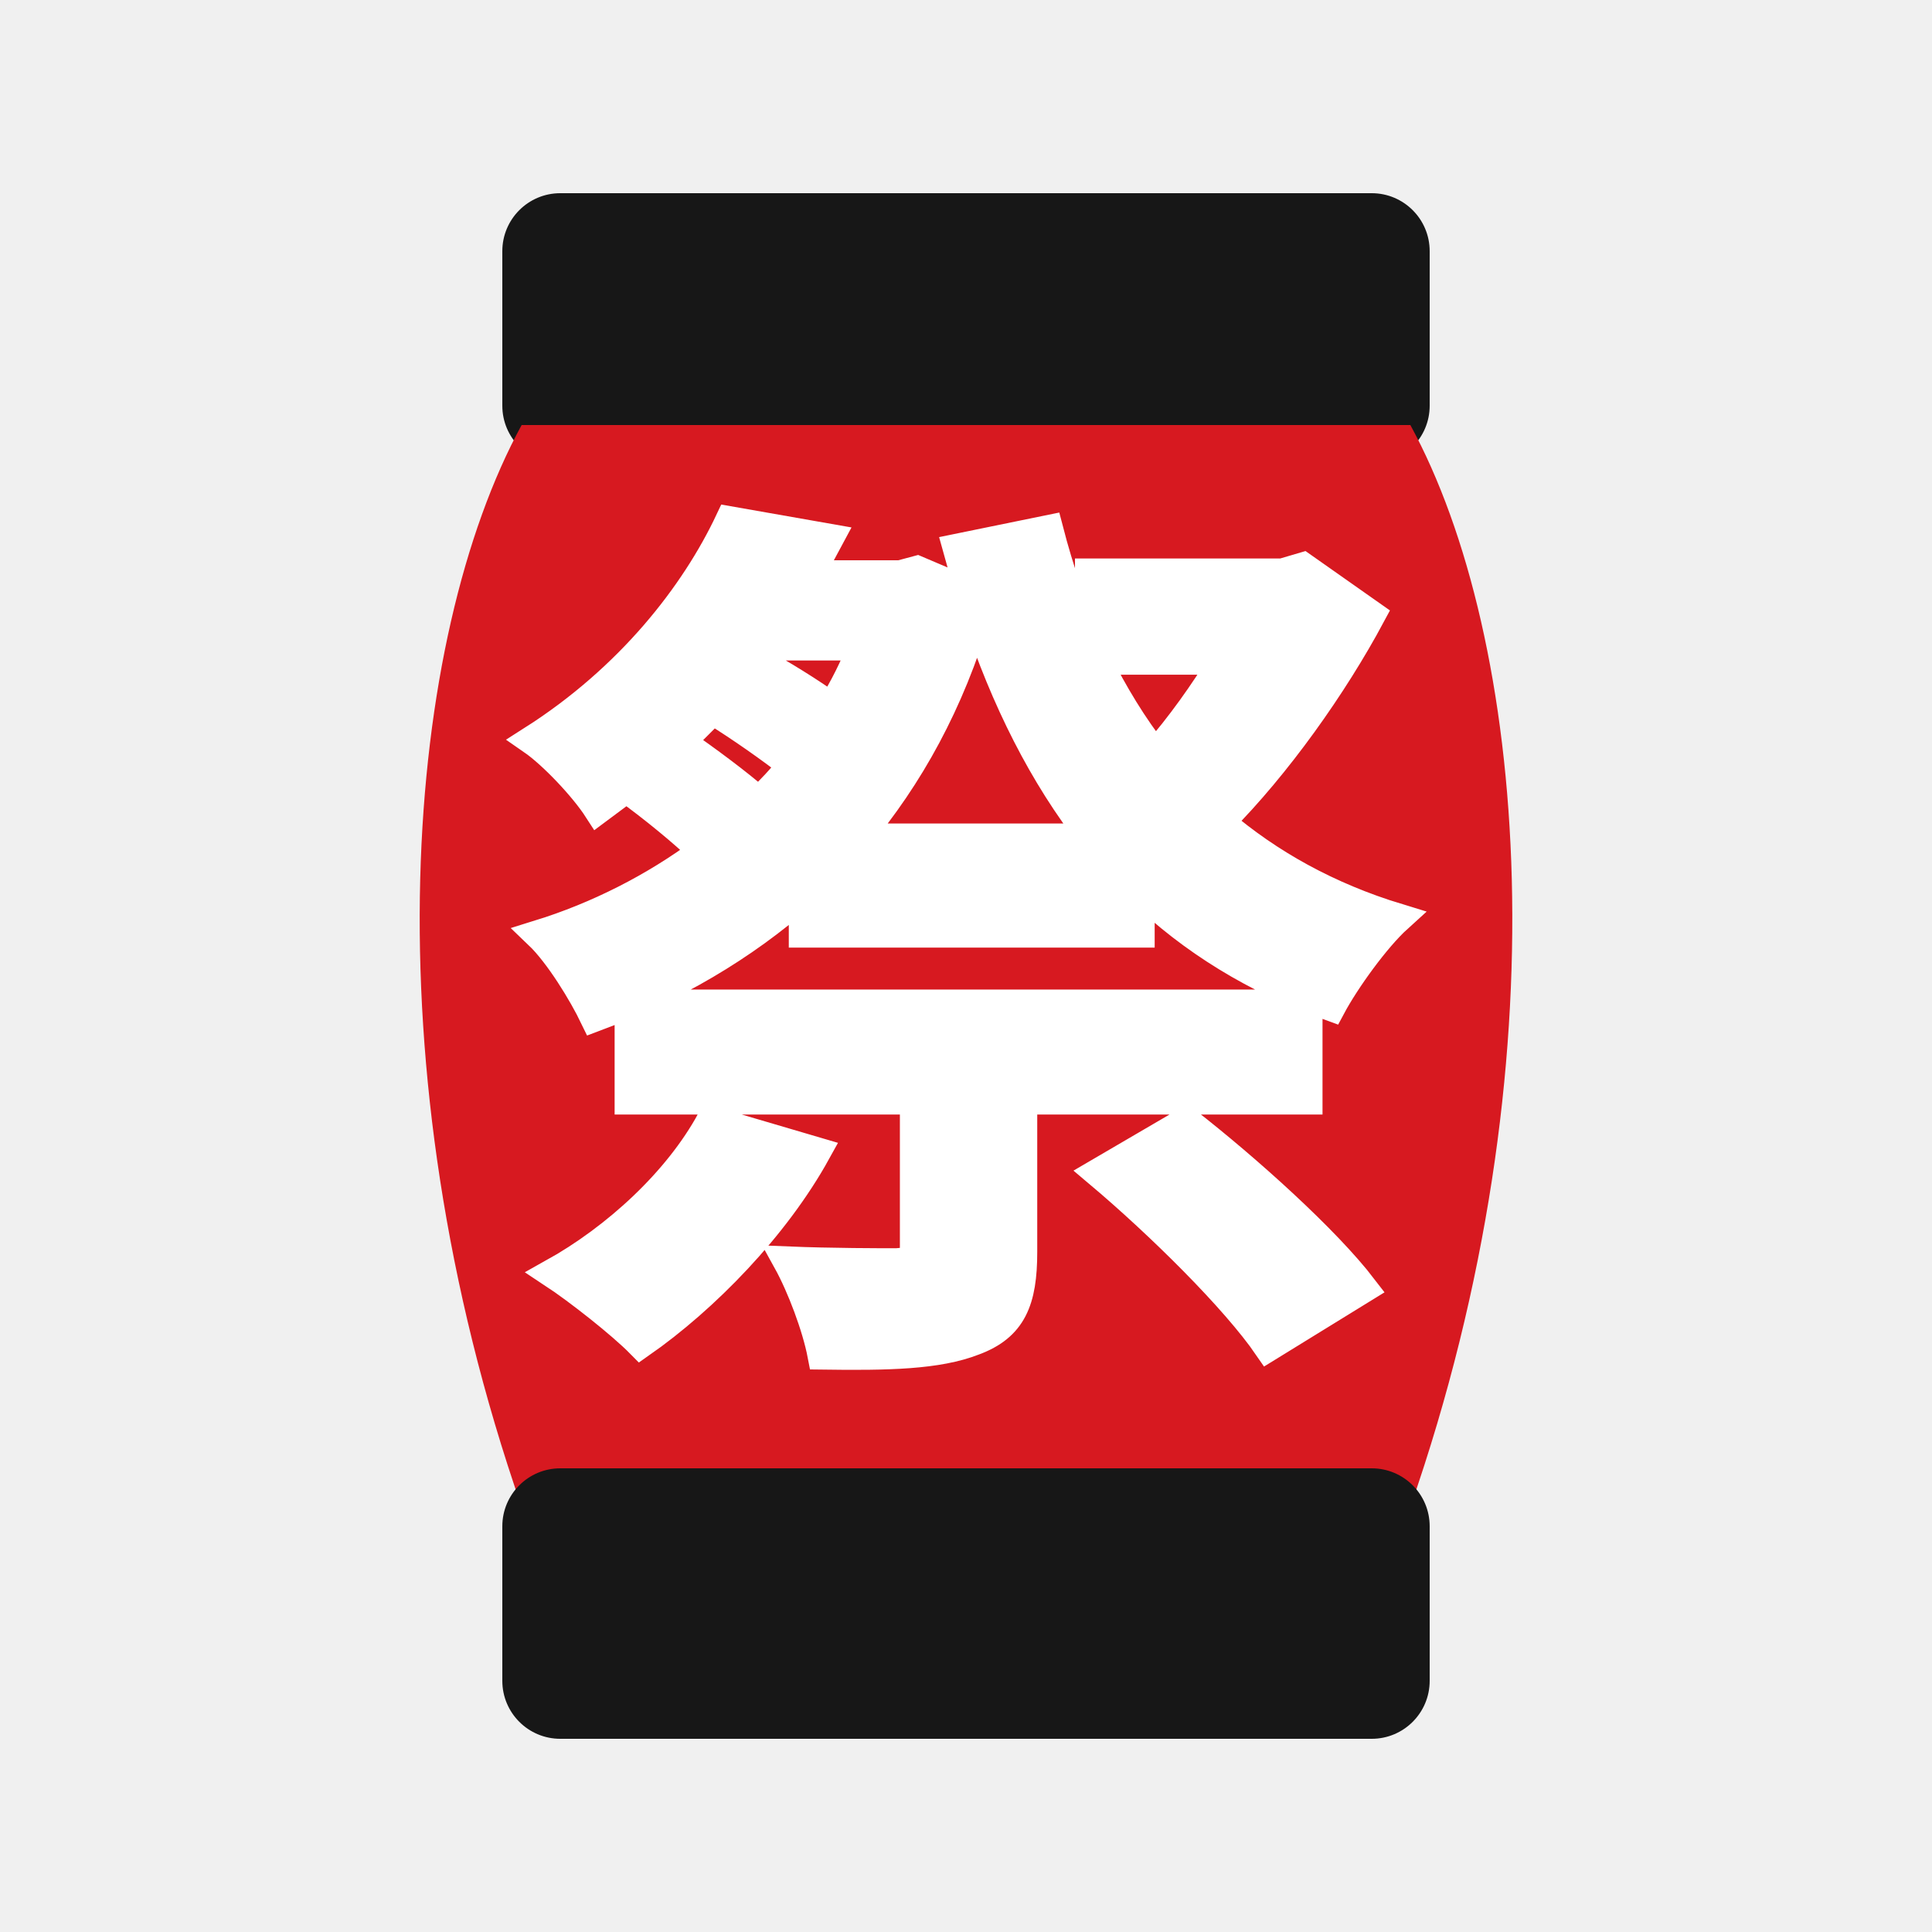
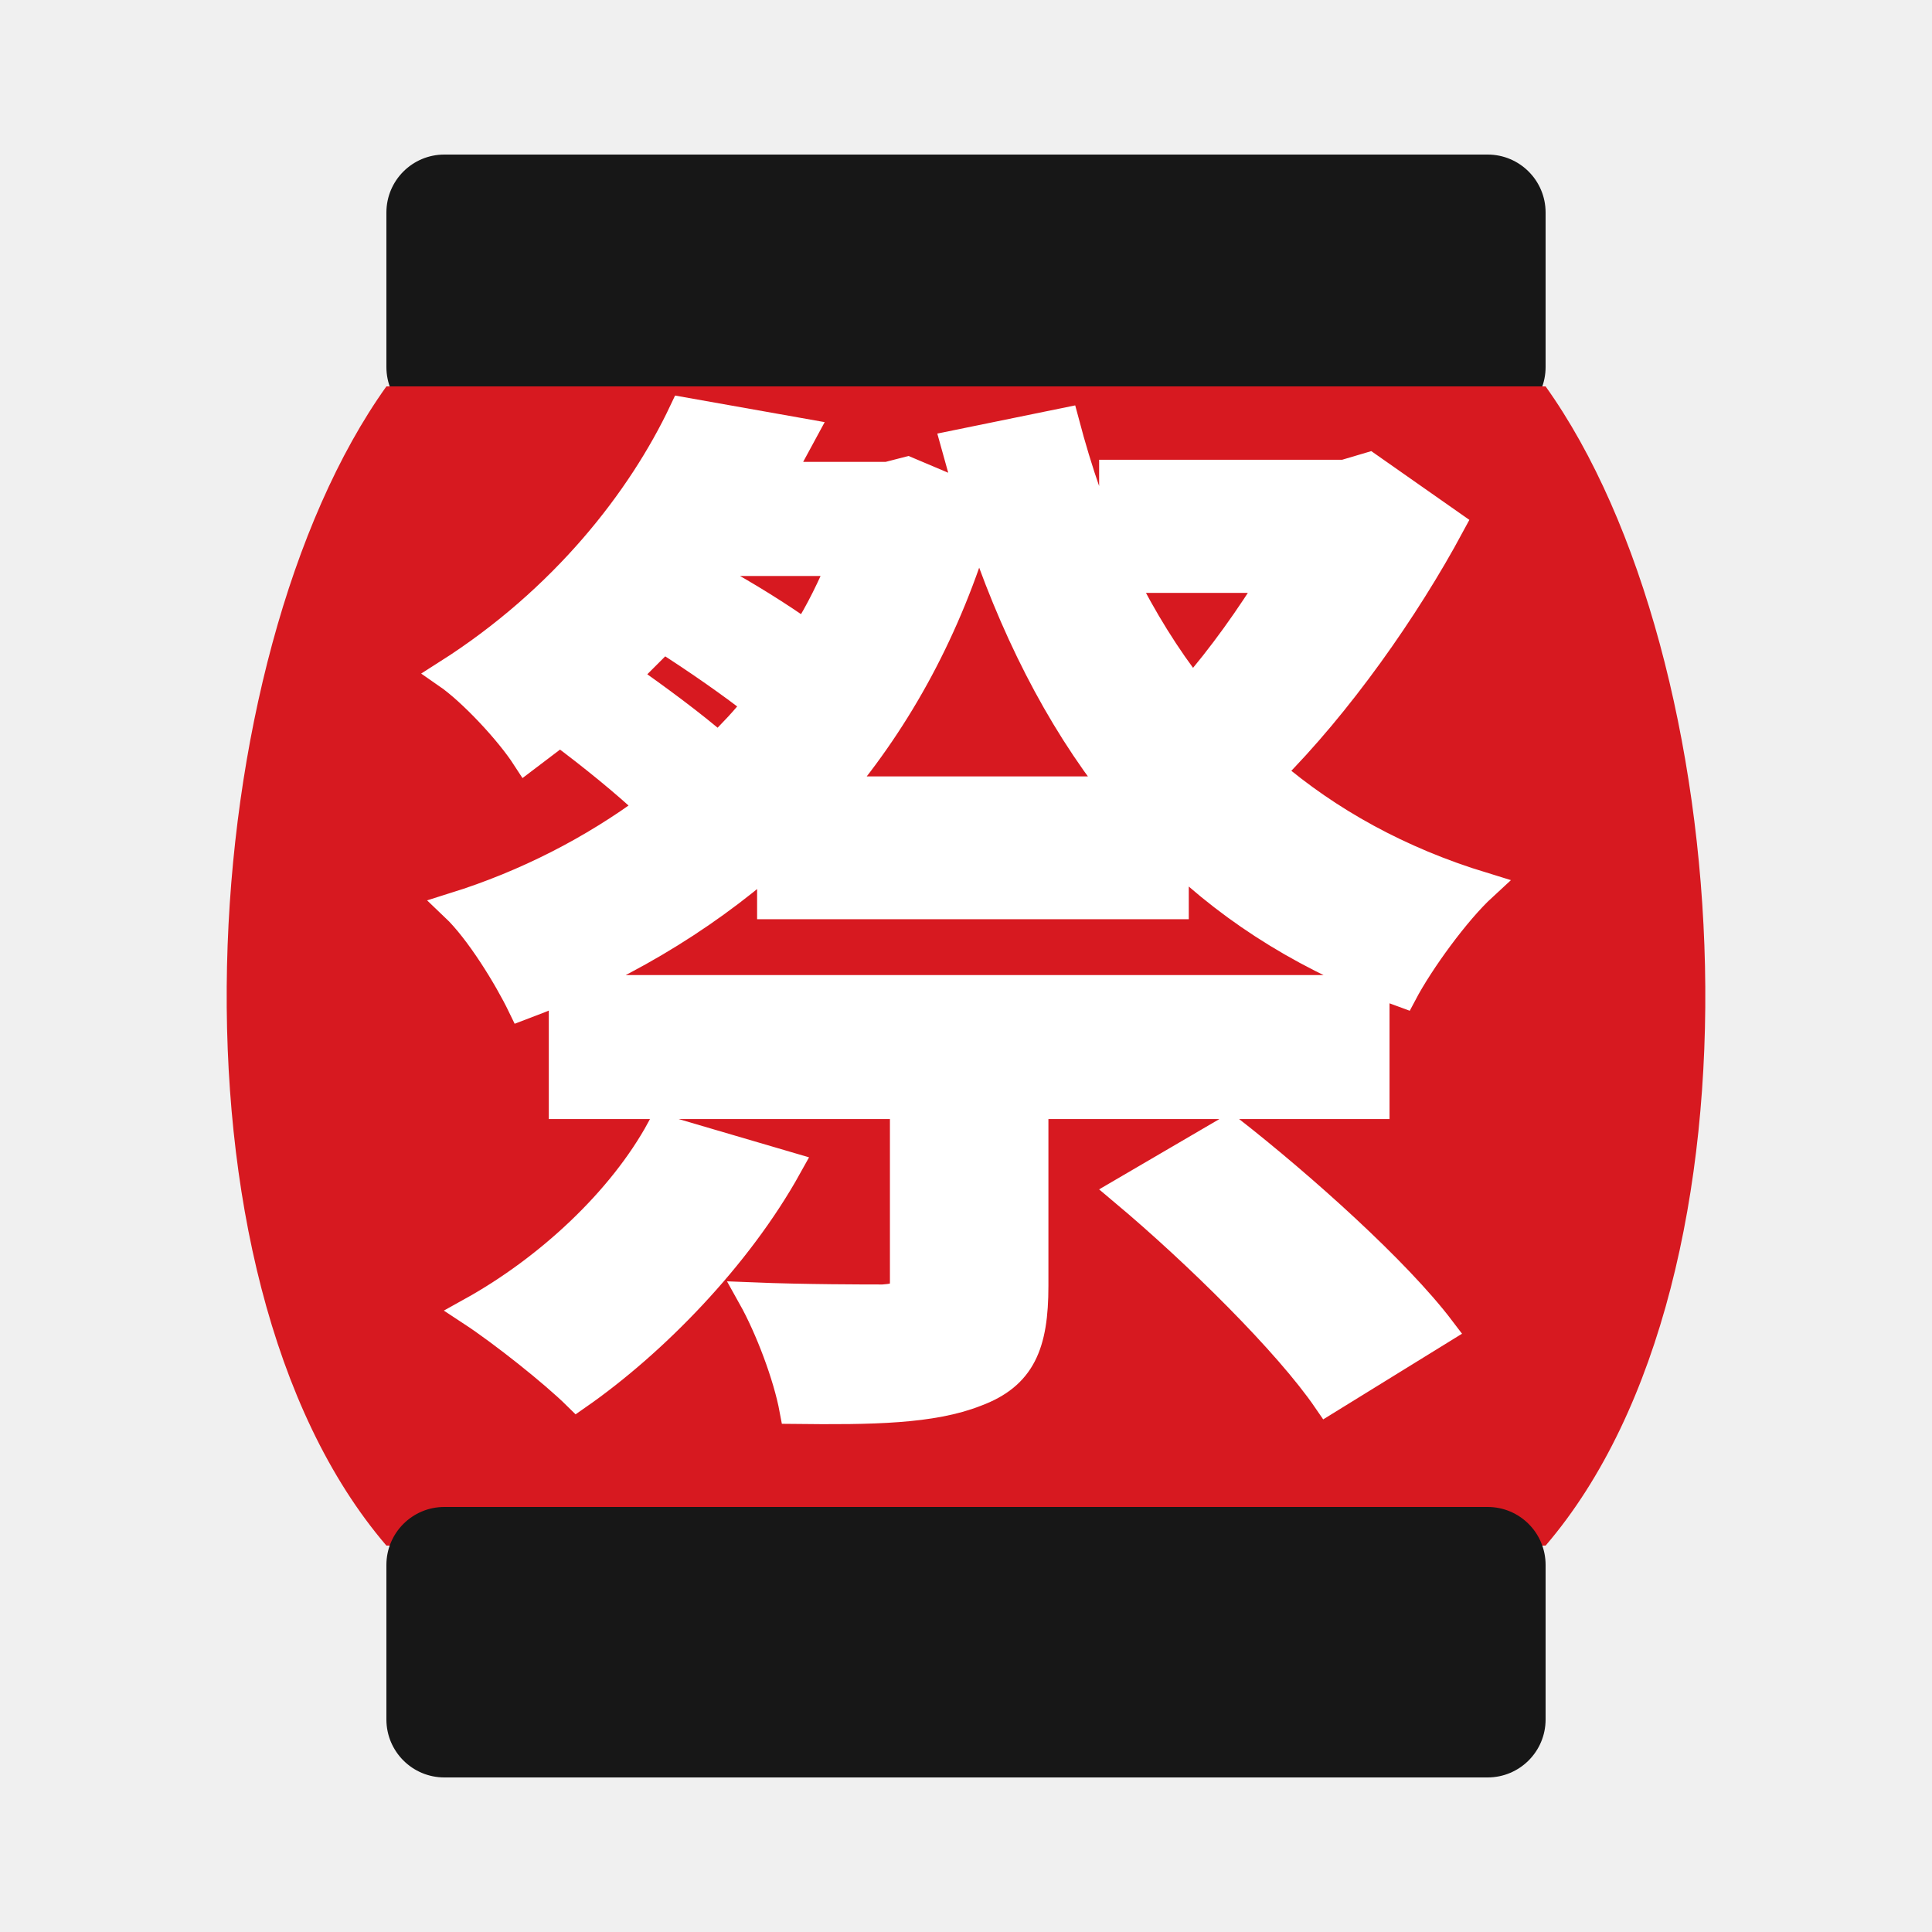
<svg xmlns="http://www.w3.org/2000/svg" viewBox="0 0 100 100">
  <defs>
-     <text id="kago-moji" x="50" y="66" font-family="'Noto Sans JP', 'Hiragino Kaku Gothic ProN', sans-serif" font-size="46" font-weight="900" text-anchor="middle">祭</text>
+     <text id="kago-moji" x="50" y="68" font-family="'Noto Sans JP', 'Hiragino Kaku Gothic ProN', sans-serif" font-size="55" font-weight="900" text-anchor="middle">祭</text>
  </defs>
-   <rect x="26" y="10" width="48" height="14" rx="3" fill="#171717" />
-   <path d="M27 22h46c6 11 8 33 0 56H27c-8-23-6-45 0-56Z" fill="#d71920" />
+   <rect x="20" y="8" width="60" height="14" rx="3" fill="#171717" />
+   <path d="M20 20h60c10 14 12 46 0 60H20C8 66 10 34 20 20Z" fill="#d71920" />
  <use href="#kago-moji" fill="#fff" stroke="#fff" stroke-width="1.5" paint-order="stroke" />
-   <rect x="26" y="76" width="48" height="14" rx="3" fill="#171717" />
+   <rect x="20" y="78" width="60" height="14" rx="3" fill="#171717" />
</svg>
